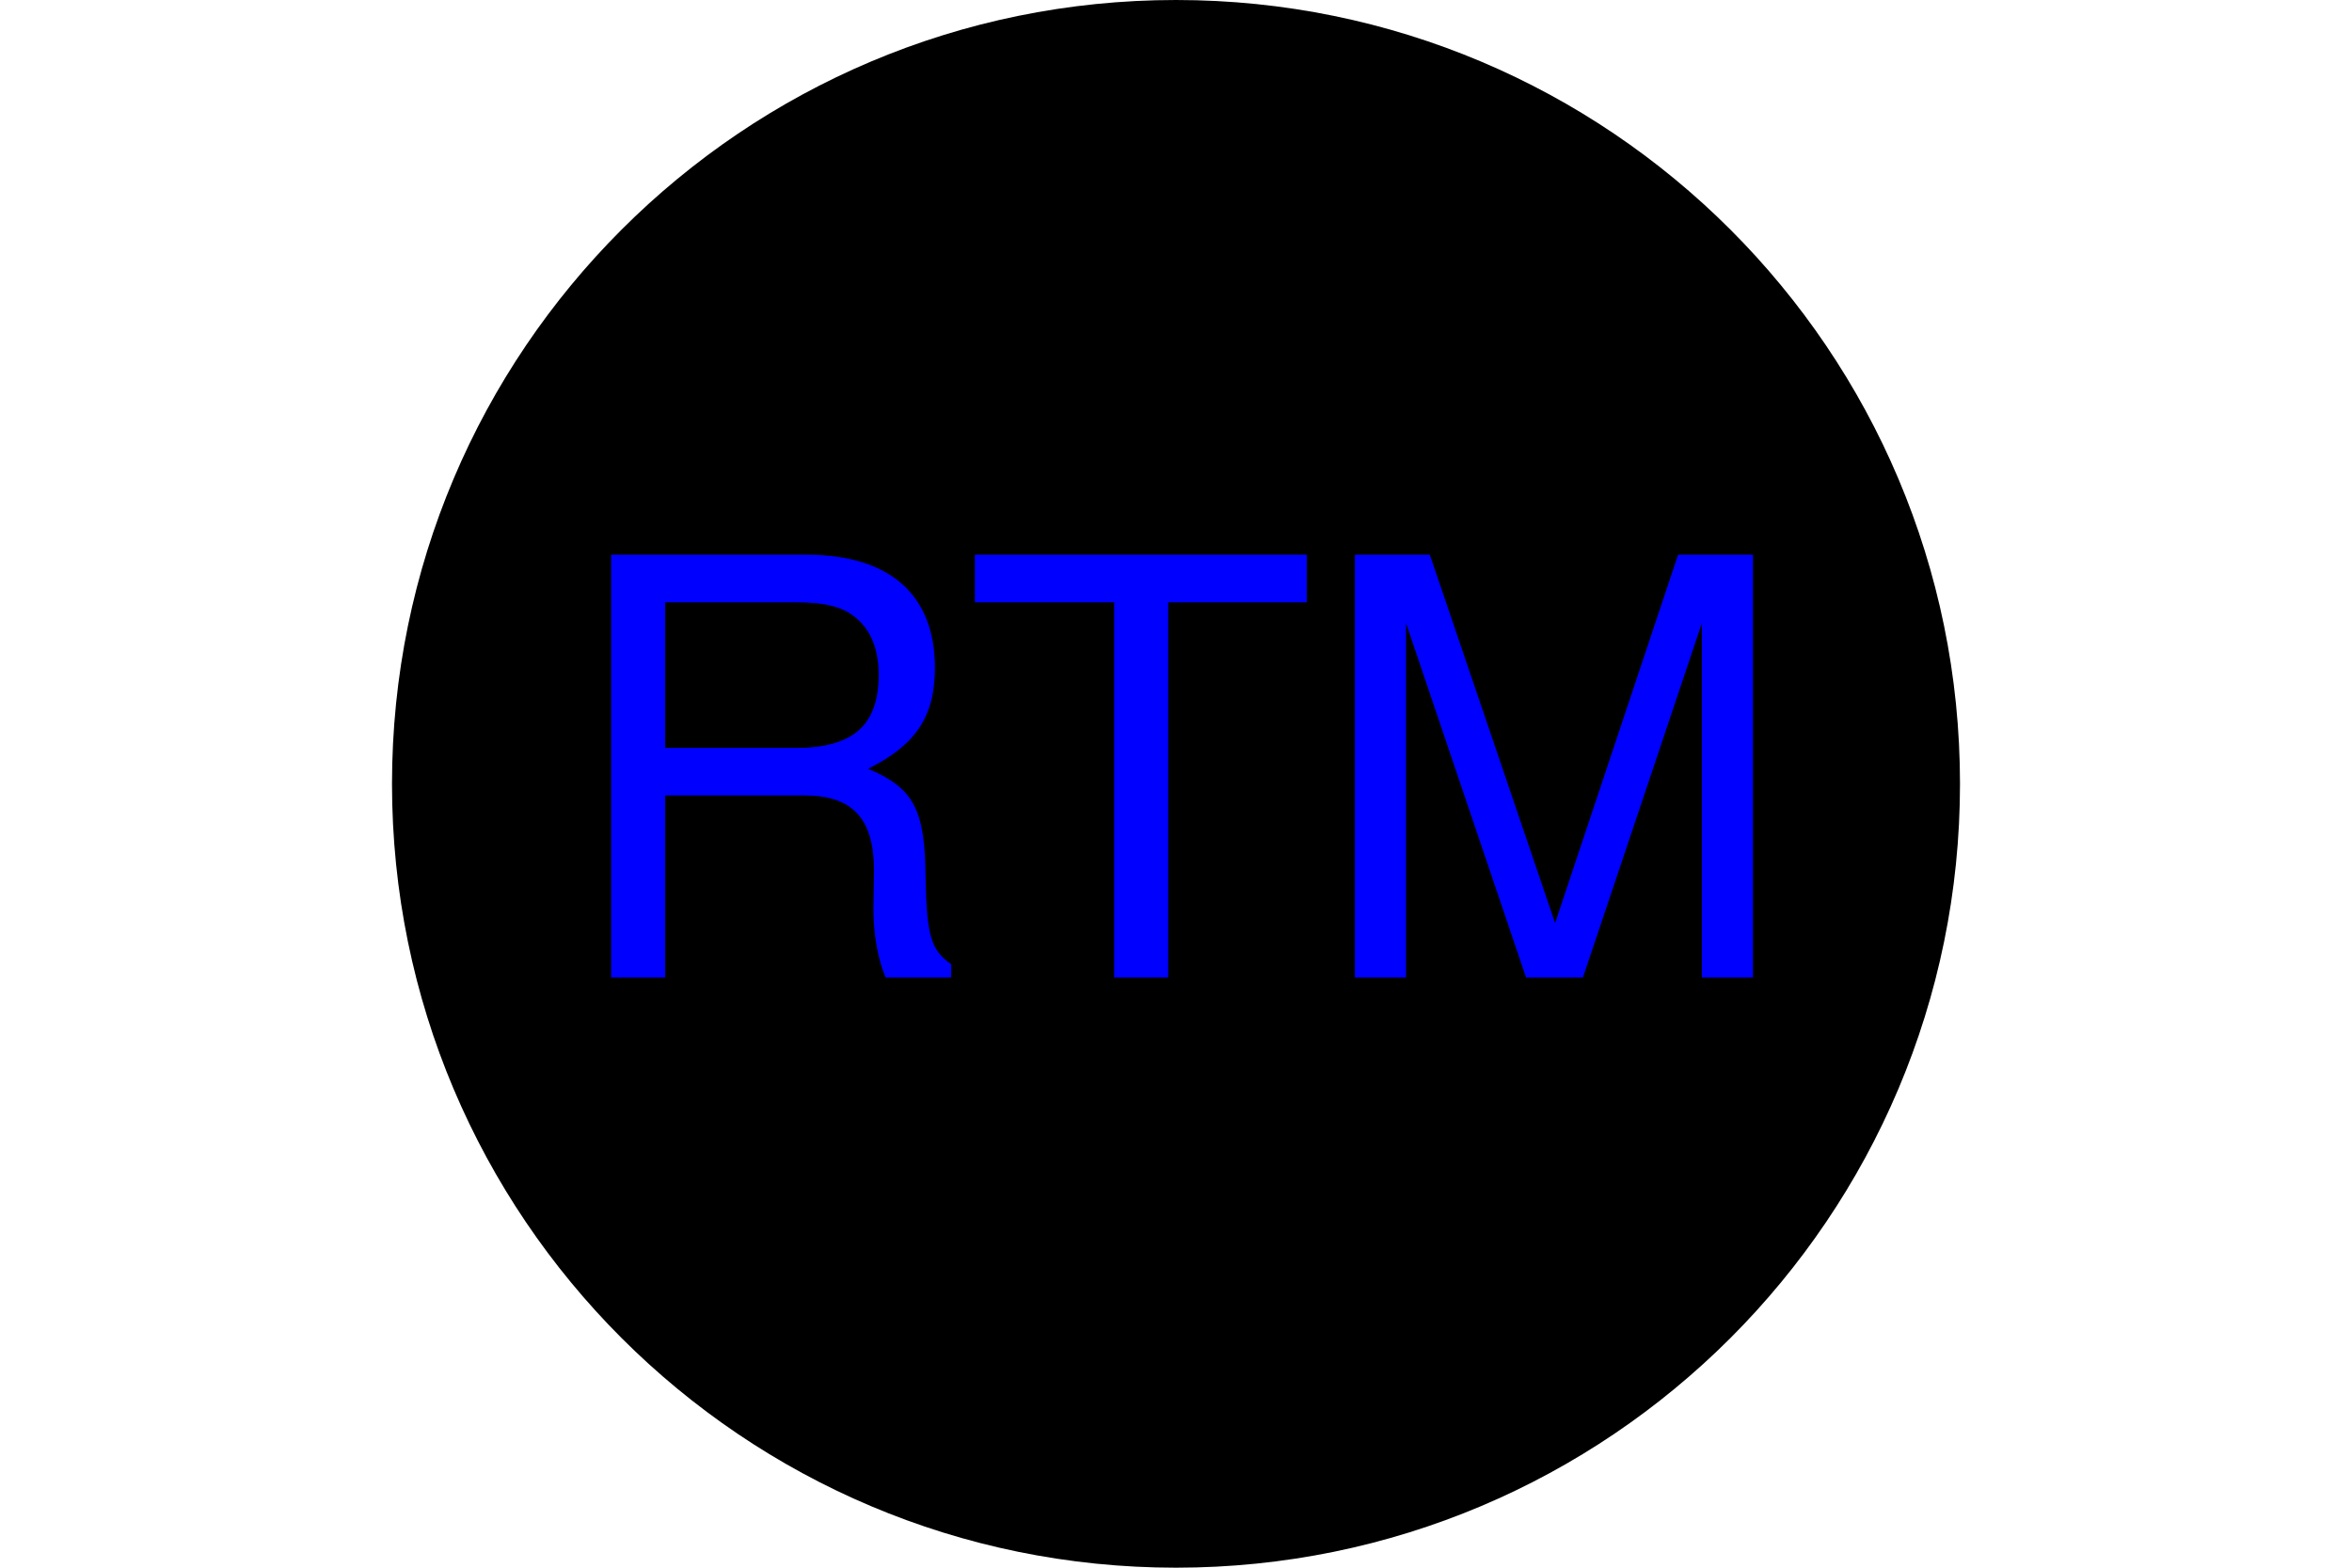
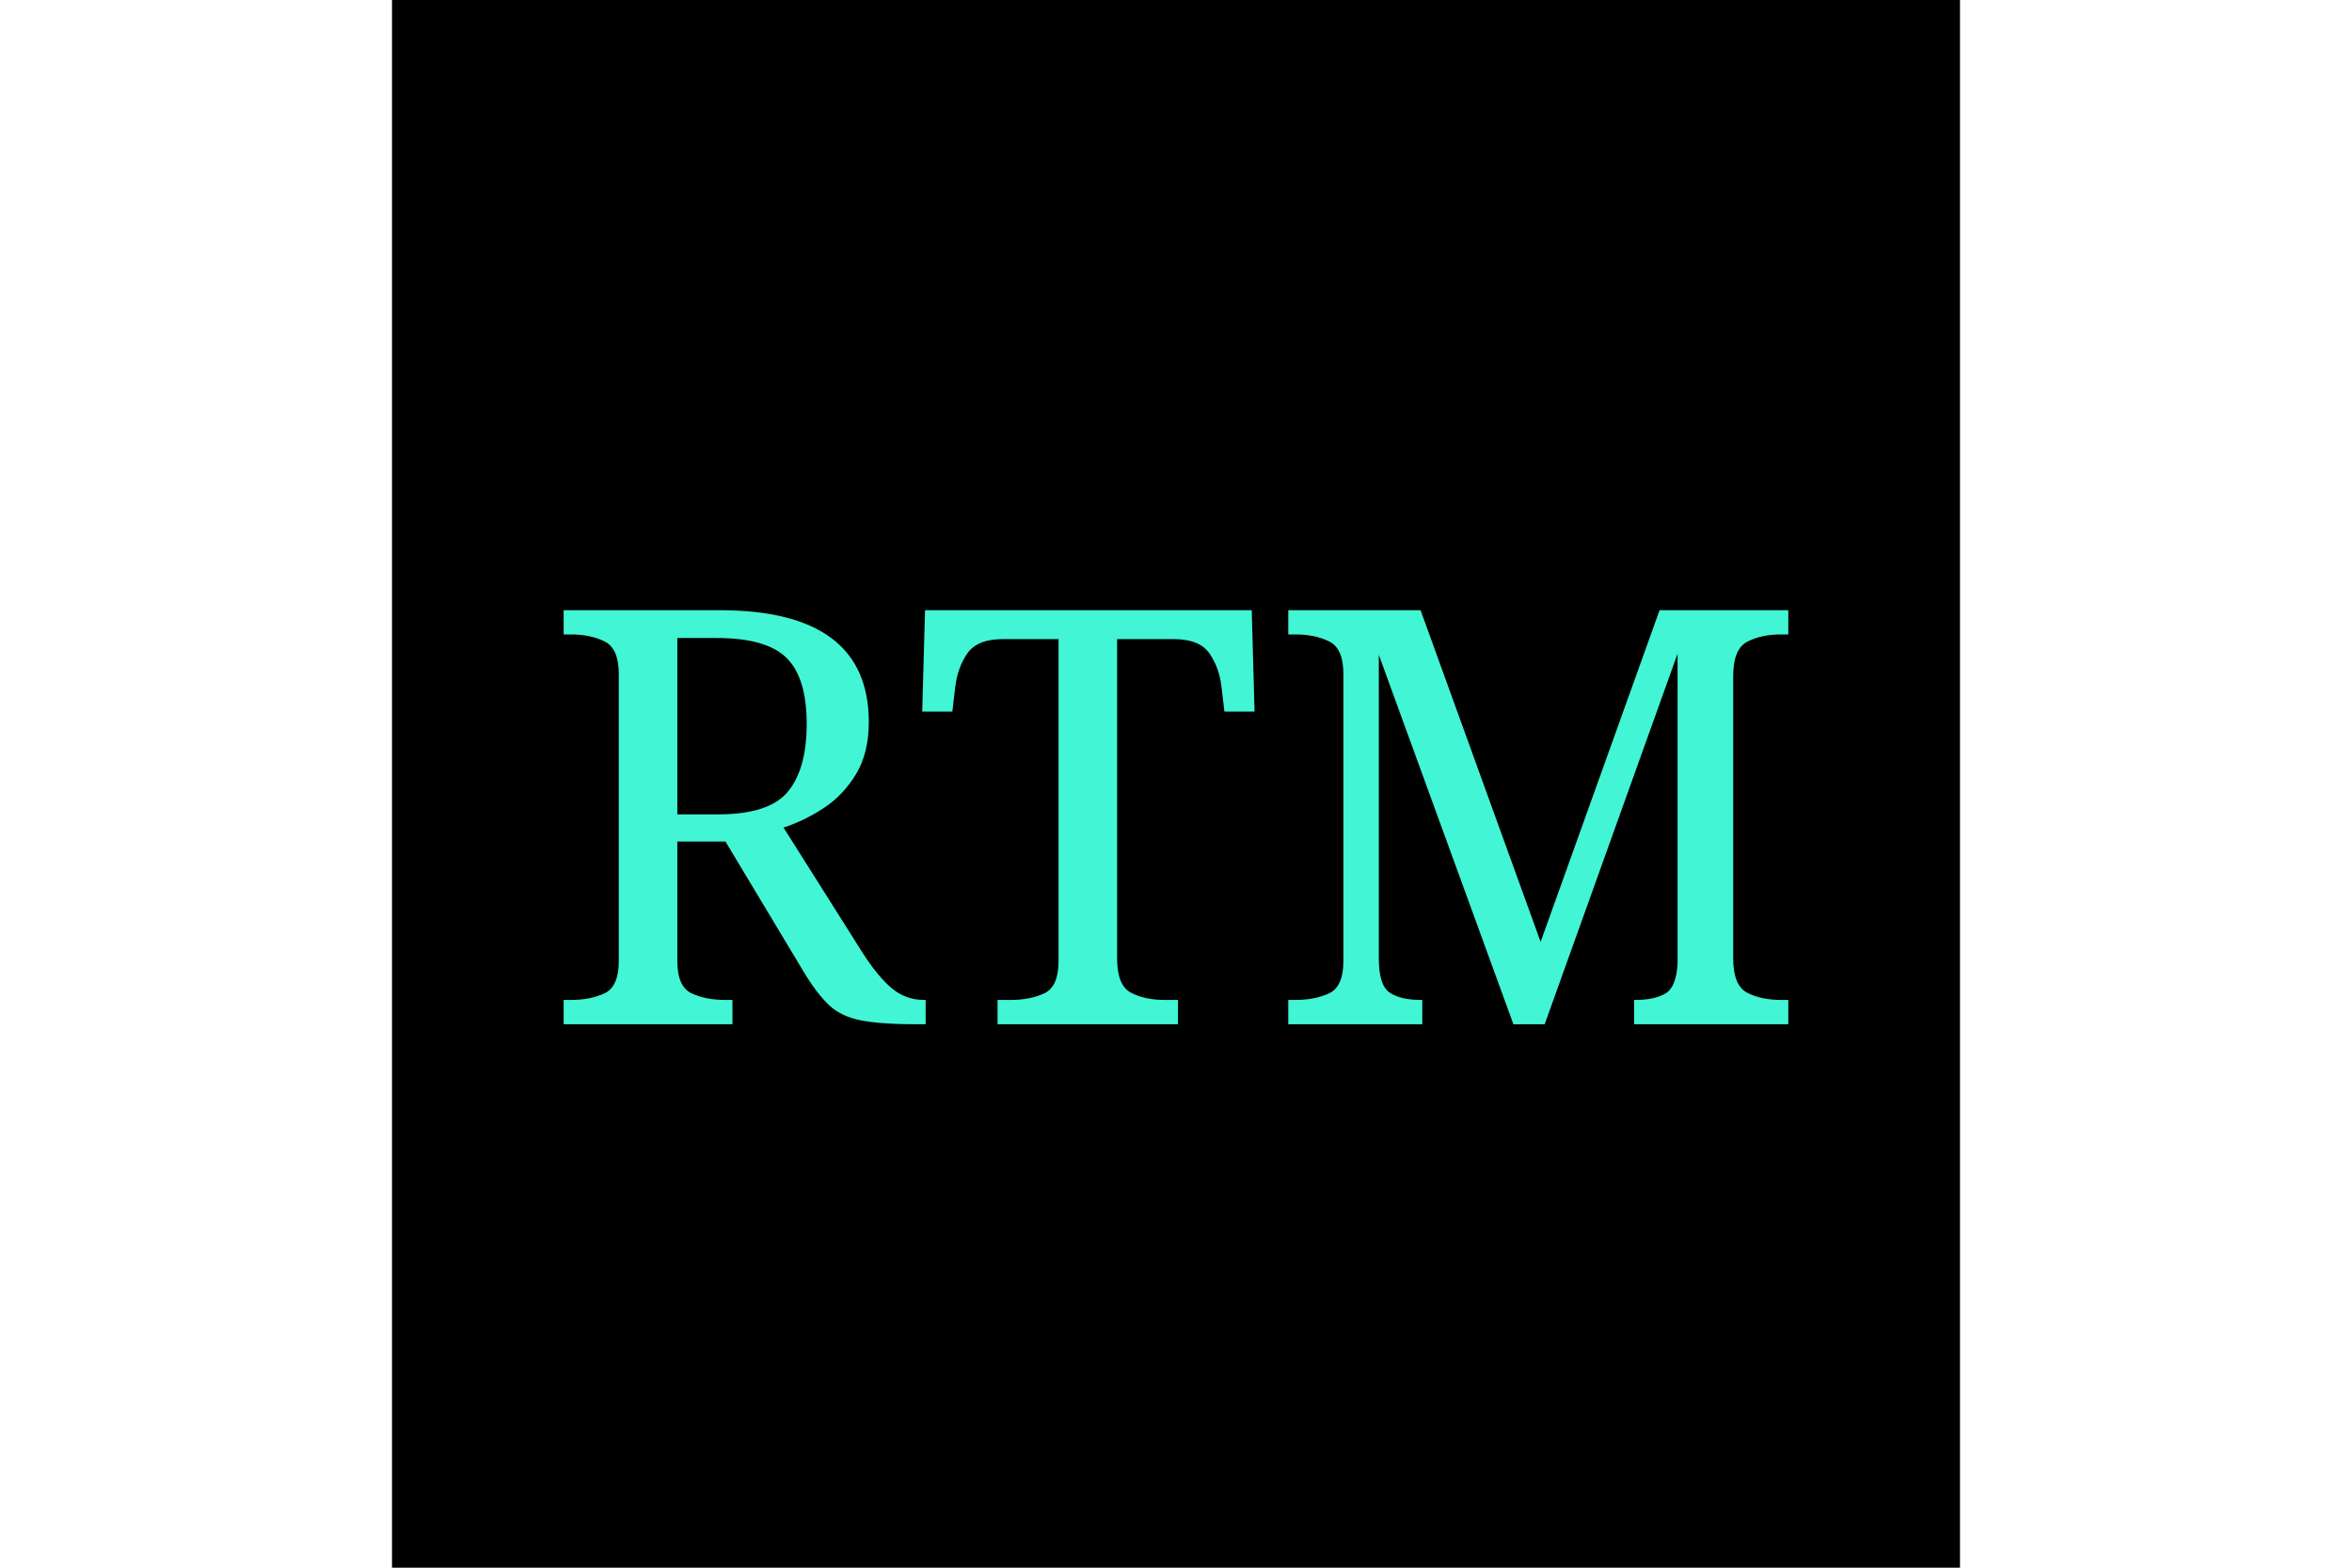
<svg width="300" height="200">
-   <circle cx="150" cy="100" r="100" stroke="none" fill="black" />
-   <text x="150" y="100" text-anchor="middle">
+   <rect x="50" y="0" width="200" height="200" fill="black" />
+   <text x="150" y="105" text-anchor="middle" style="dominant-baseline:middle;font:74px serif;fill:#42f5d4">
            RTM
        </text>
-   <style>
-             
-               text{
-                 dominant-baseline: middle;
-                 font: 74px Verdana, Helvetica, Arial, sans-serif;
-                 fill: blue;
-               }
-             
-         </style>
</svg>
